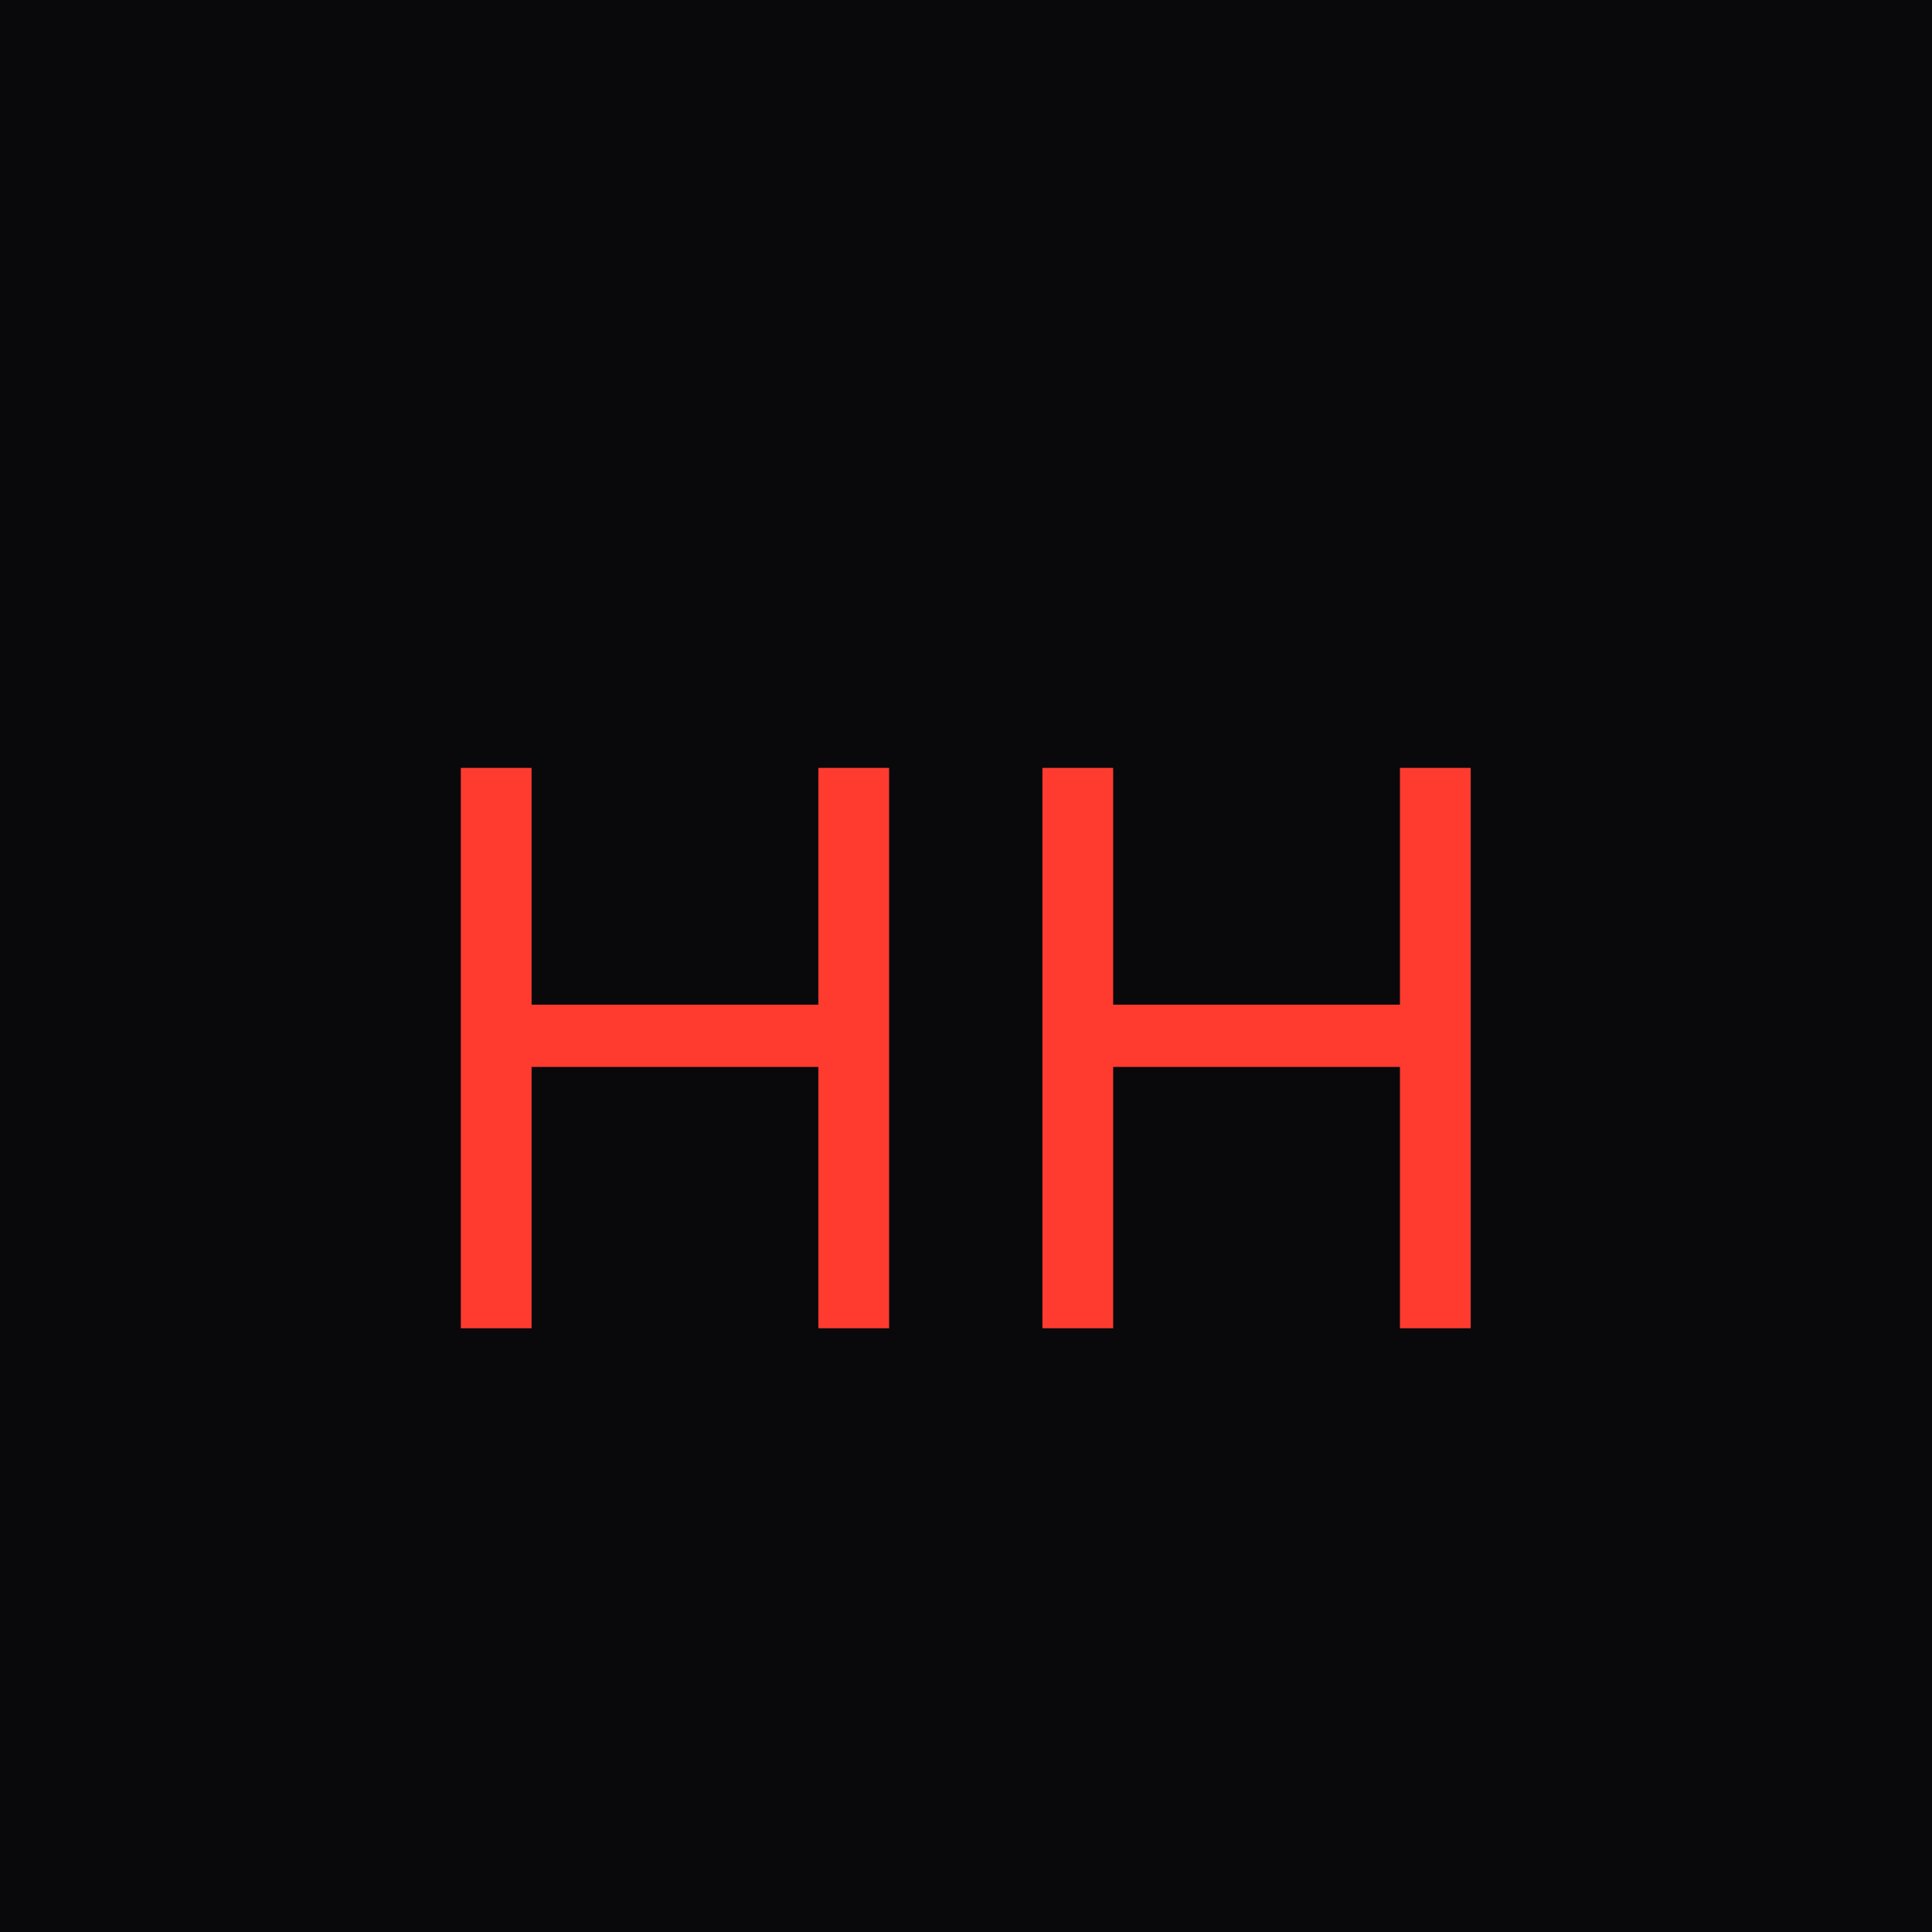
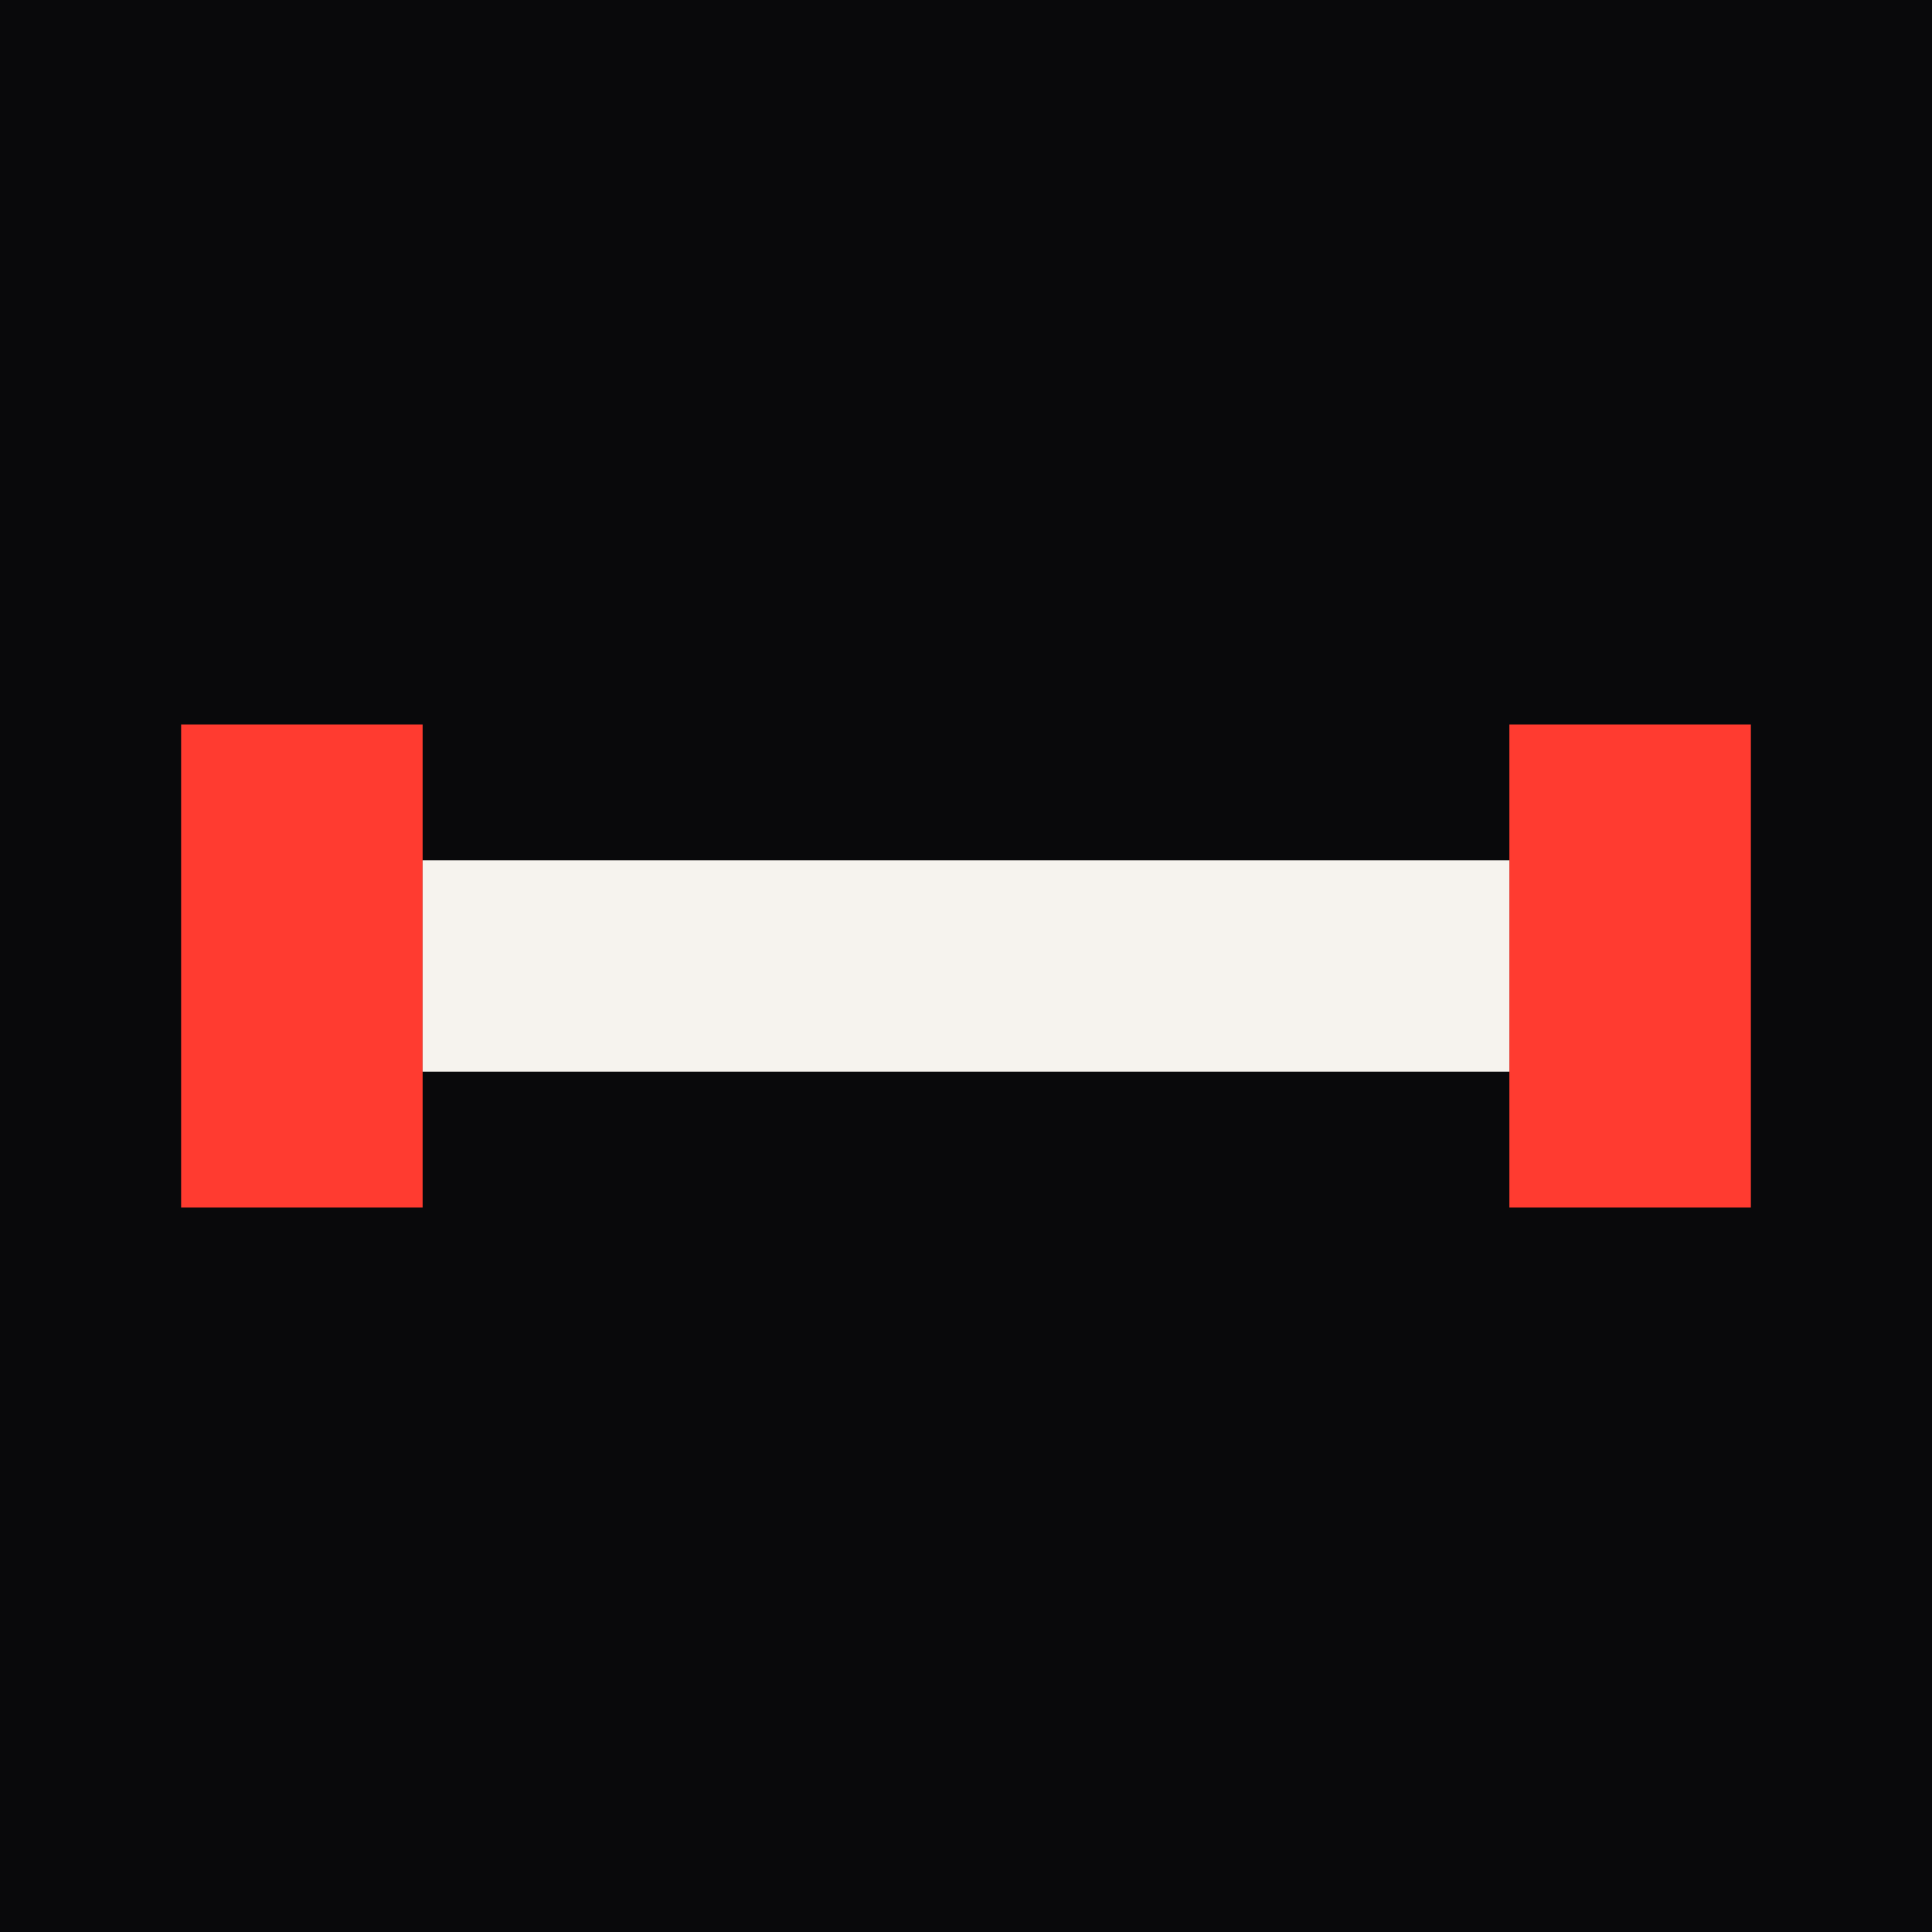
<svg xmlns="http://www.w3.org/2000/svg" viewBox="0 0 32 32">
  <rect width="32" height="32" fill="#09090b" />
-   <text x="16" y="22" text-anchor="middle" font-family="Arial Black, Impact, sans-serif" font-size="13" fill="#ff3b30">HH</text>
+   <rect x="3" y="12" width="4" height="8" fill="#ff3b30" />
+   <rect x="25" y="12" width="4" height="8" fill="#ff3b30" />
+   <rect x="7" y="14.25" width="18" height="3.5" fill="#f6f3ee" />
</svg>
